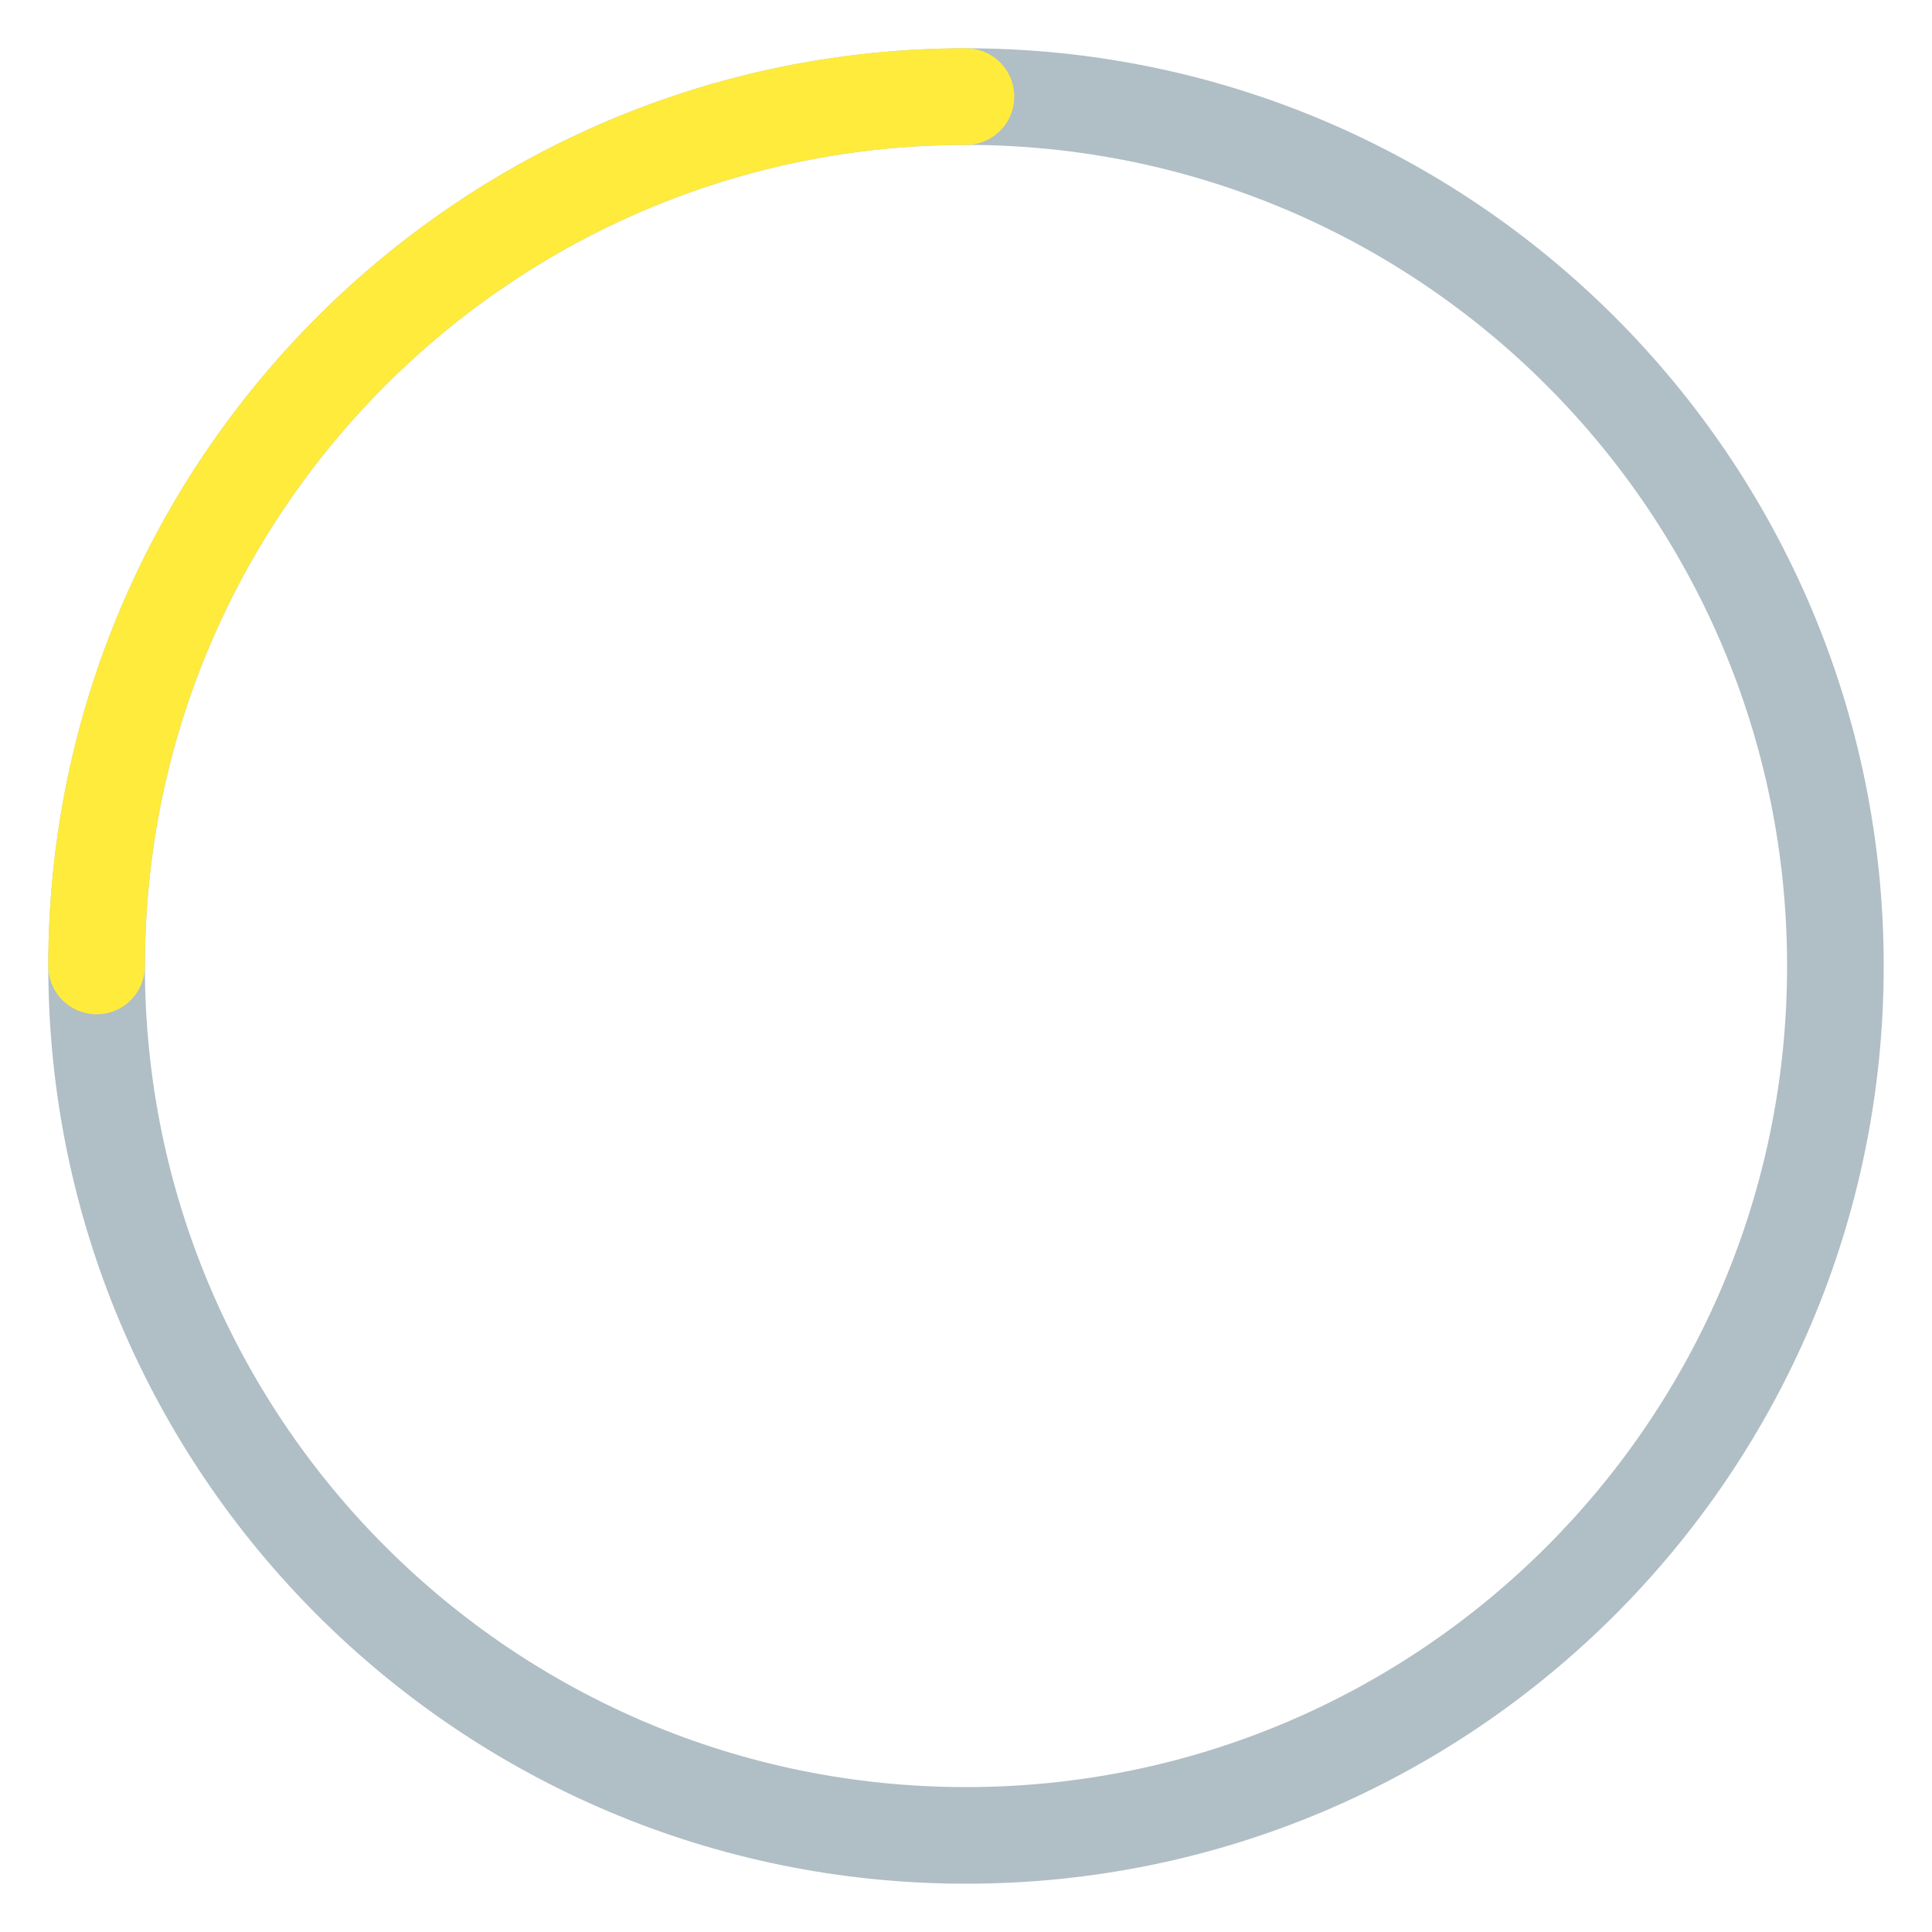
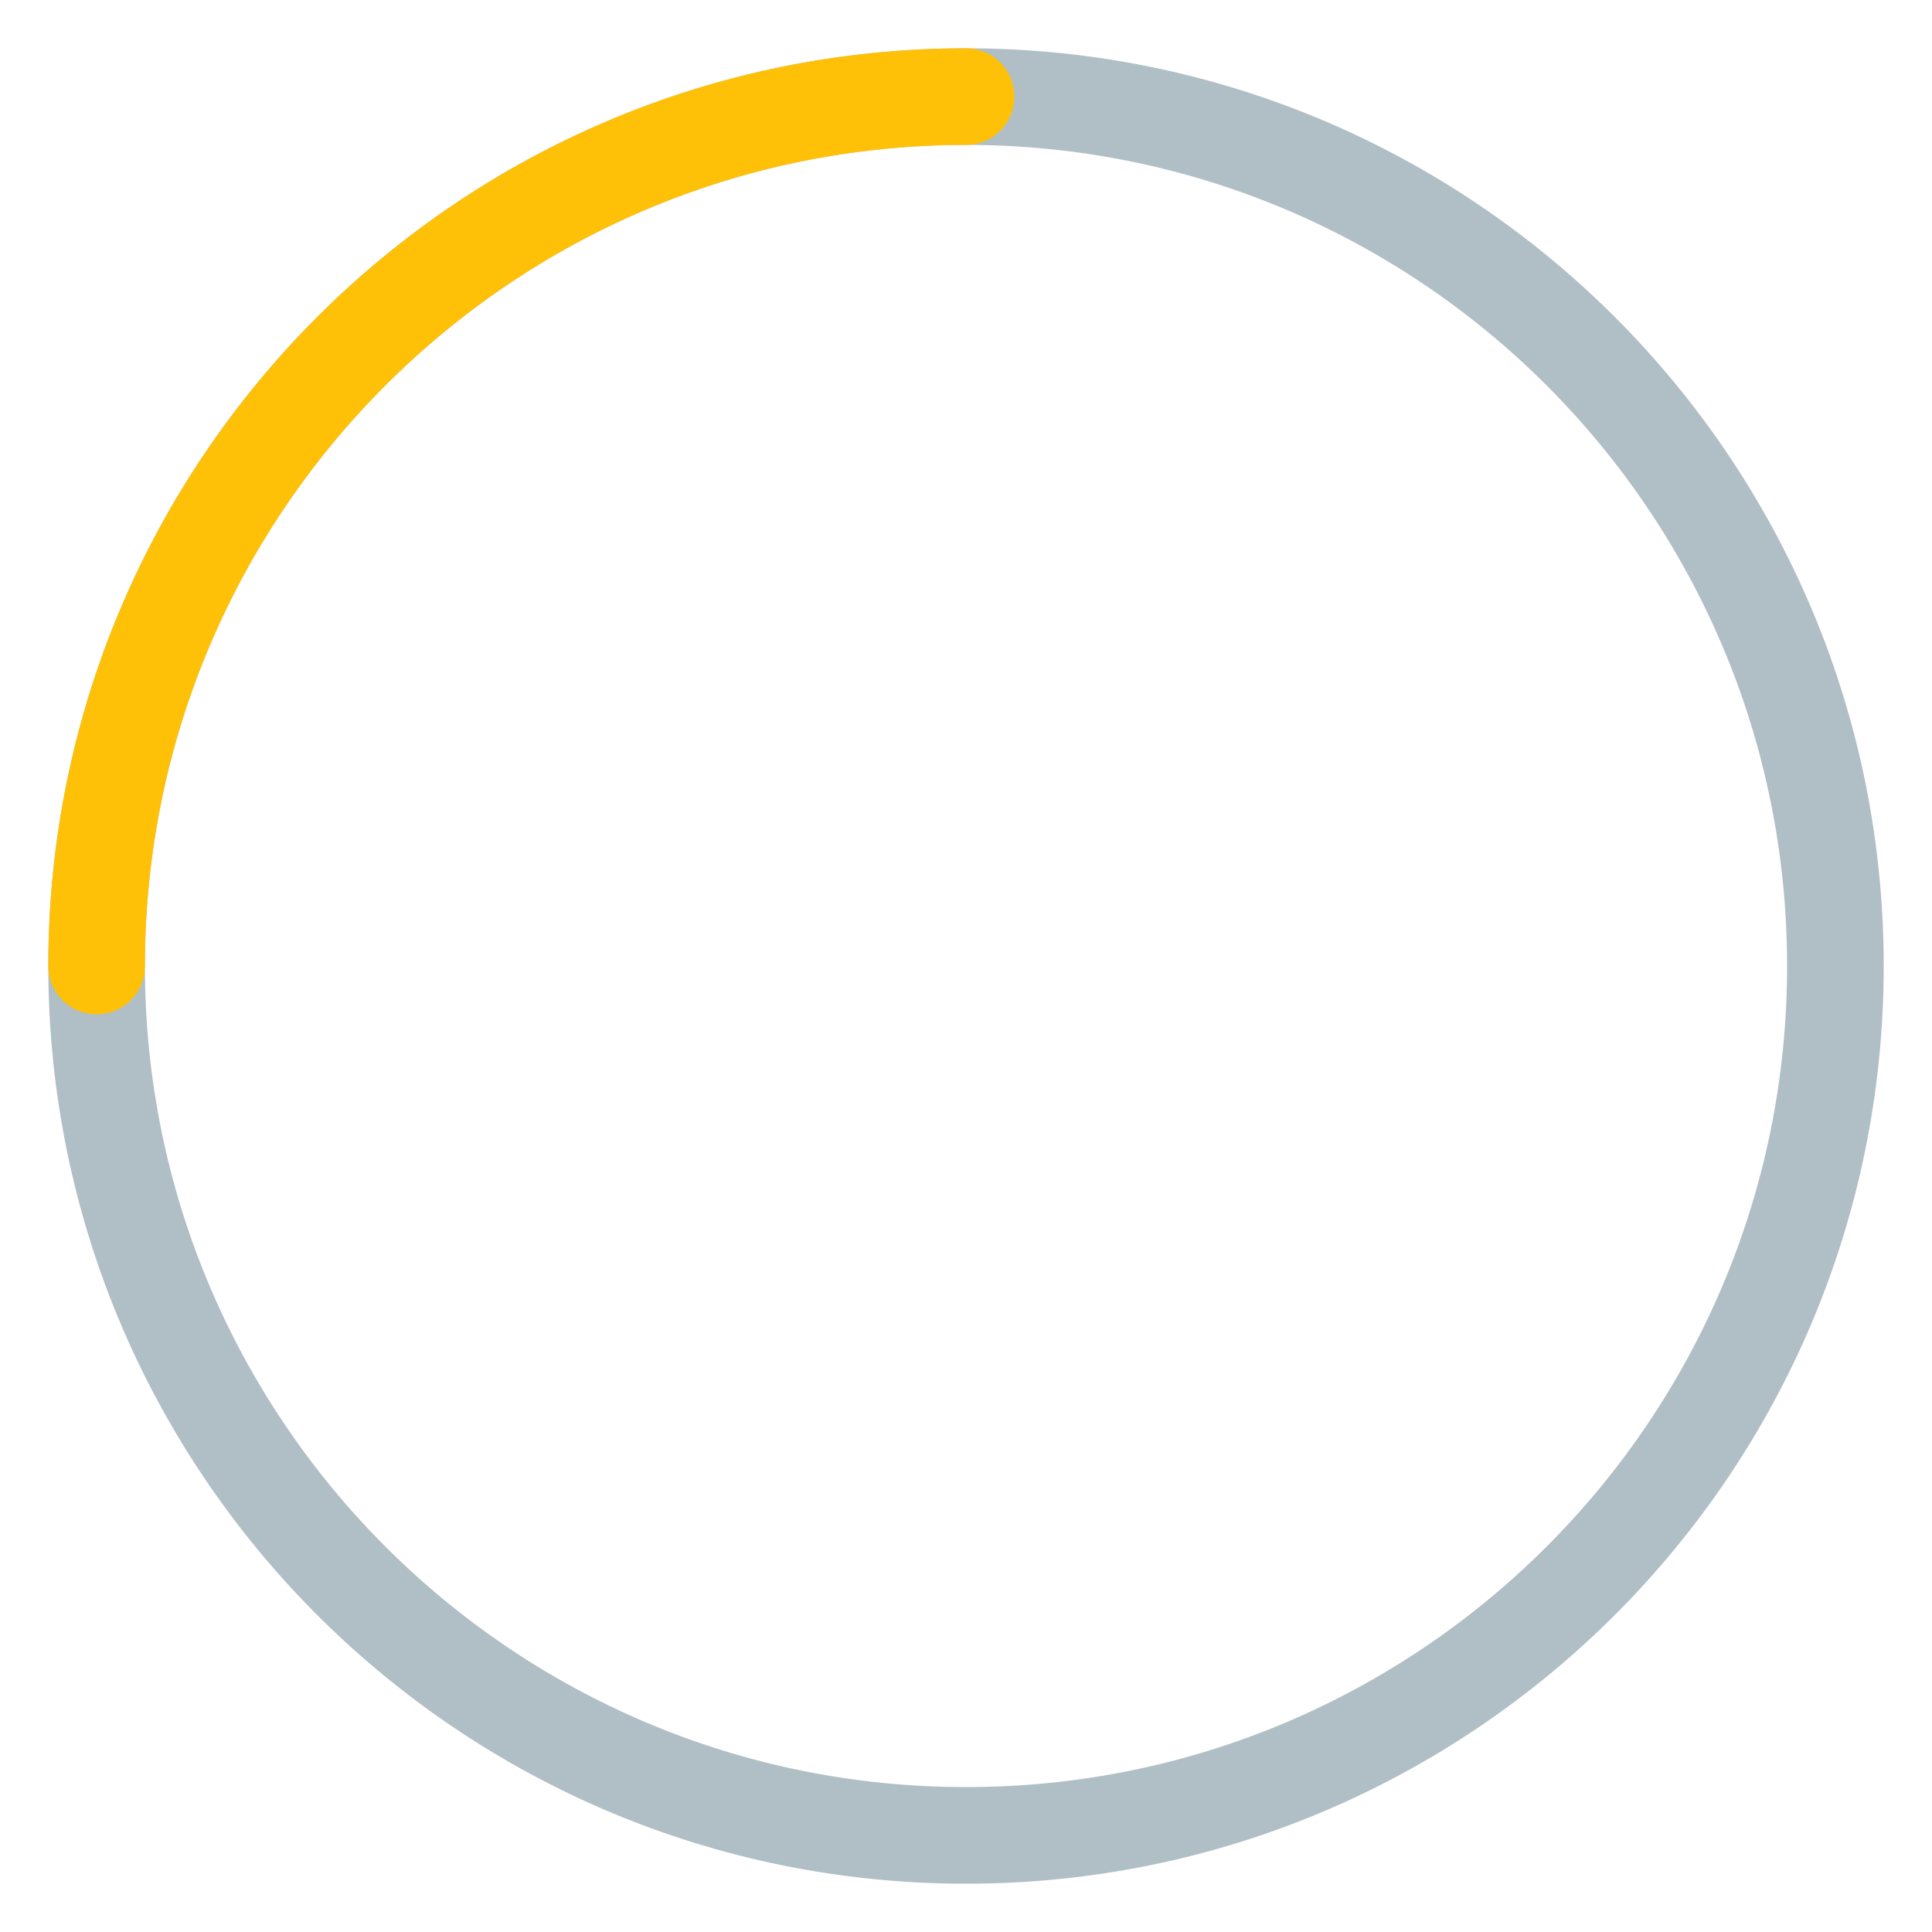
<svg xmlns="http://www.w3.org/2000/svg" version="1.1" viewBox="0 0 100 100">
  <circle cx="50" cy="50" r="45" fill="none" stroke="#b0bec5" stroke-width="5" />
-   <path d="m5 50c0-24.853 20.147-45 45-45" fill="none" stroke="#ffeb3b" stroke-linecap="round" stroke-width="5">
+   <path d="m5 50c0-24.853 20.147-45 45-45" fill="none" stroke="#ffc107" stroke-linecap="round" stroke-width="5">
    <animateTransform attributeName="transform" dur="1s" from="0 50 50" repeatDur="indefinite" to="360 50 50" type="rotate" />
  </path>
</svg>
